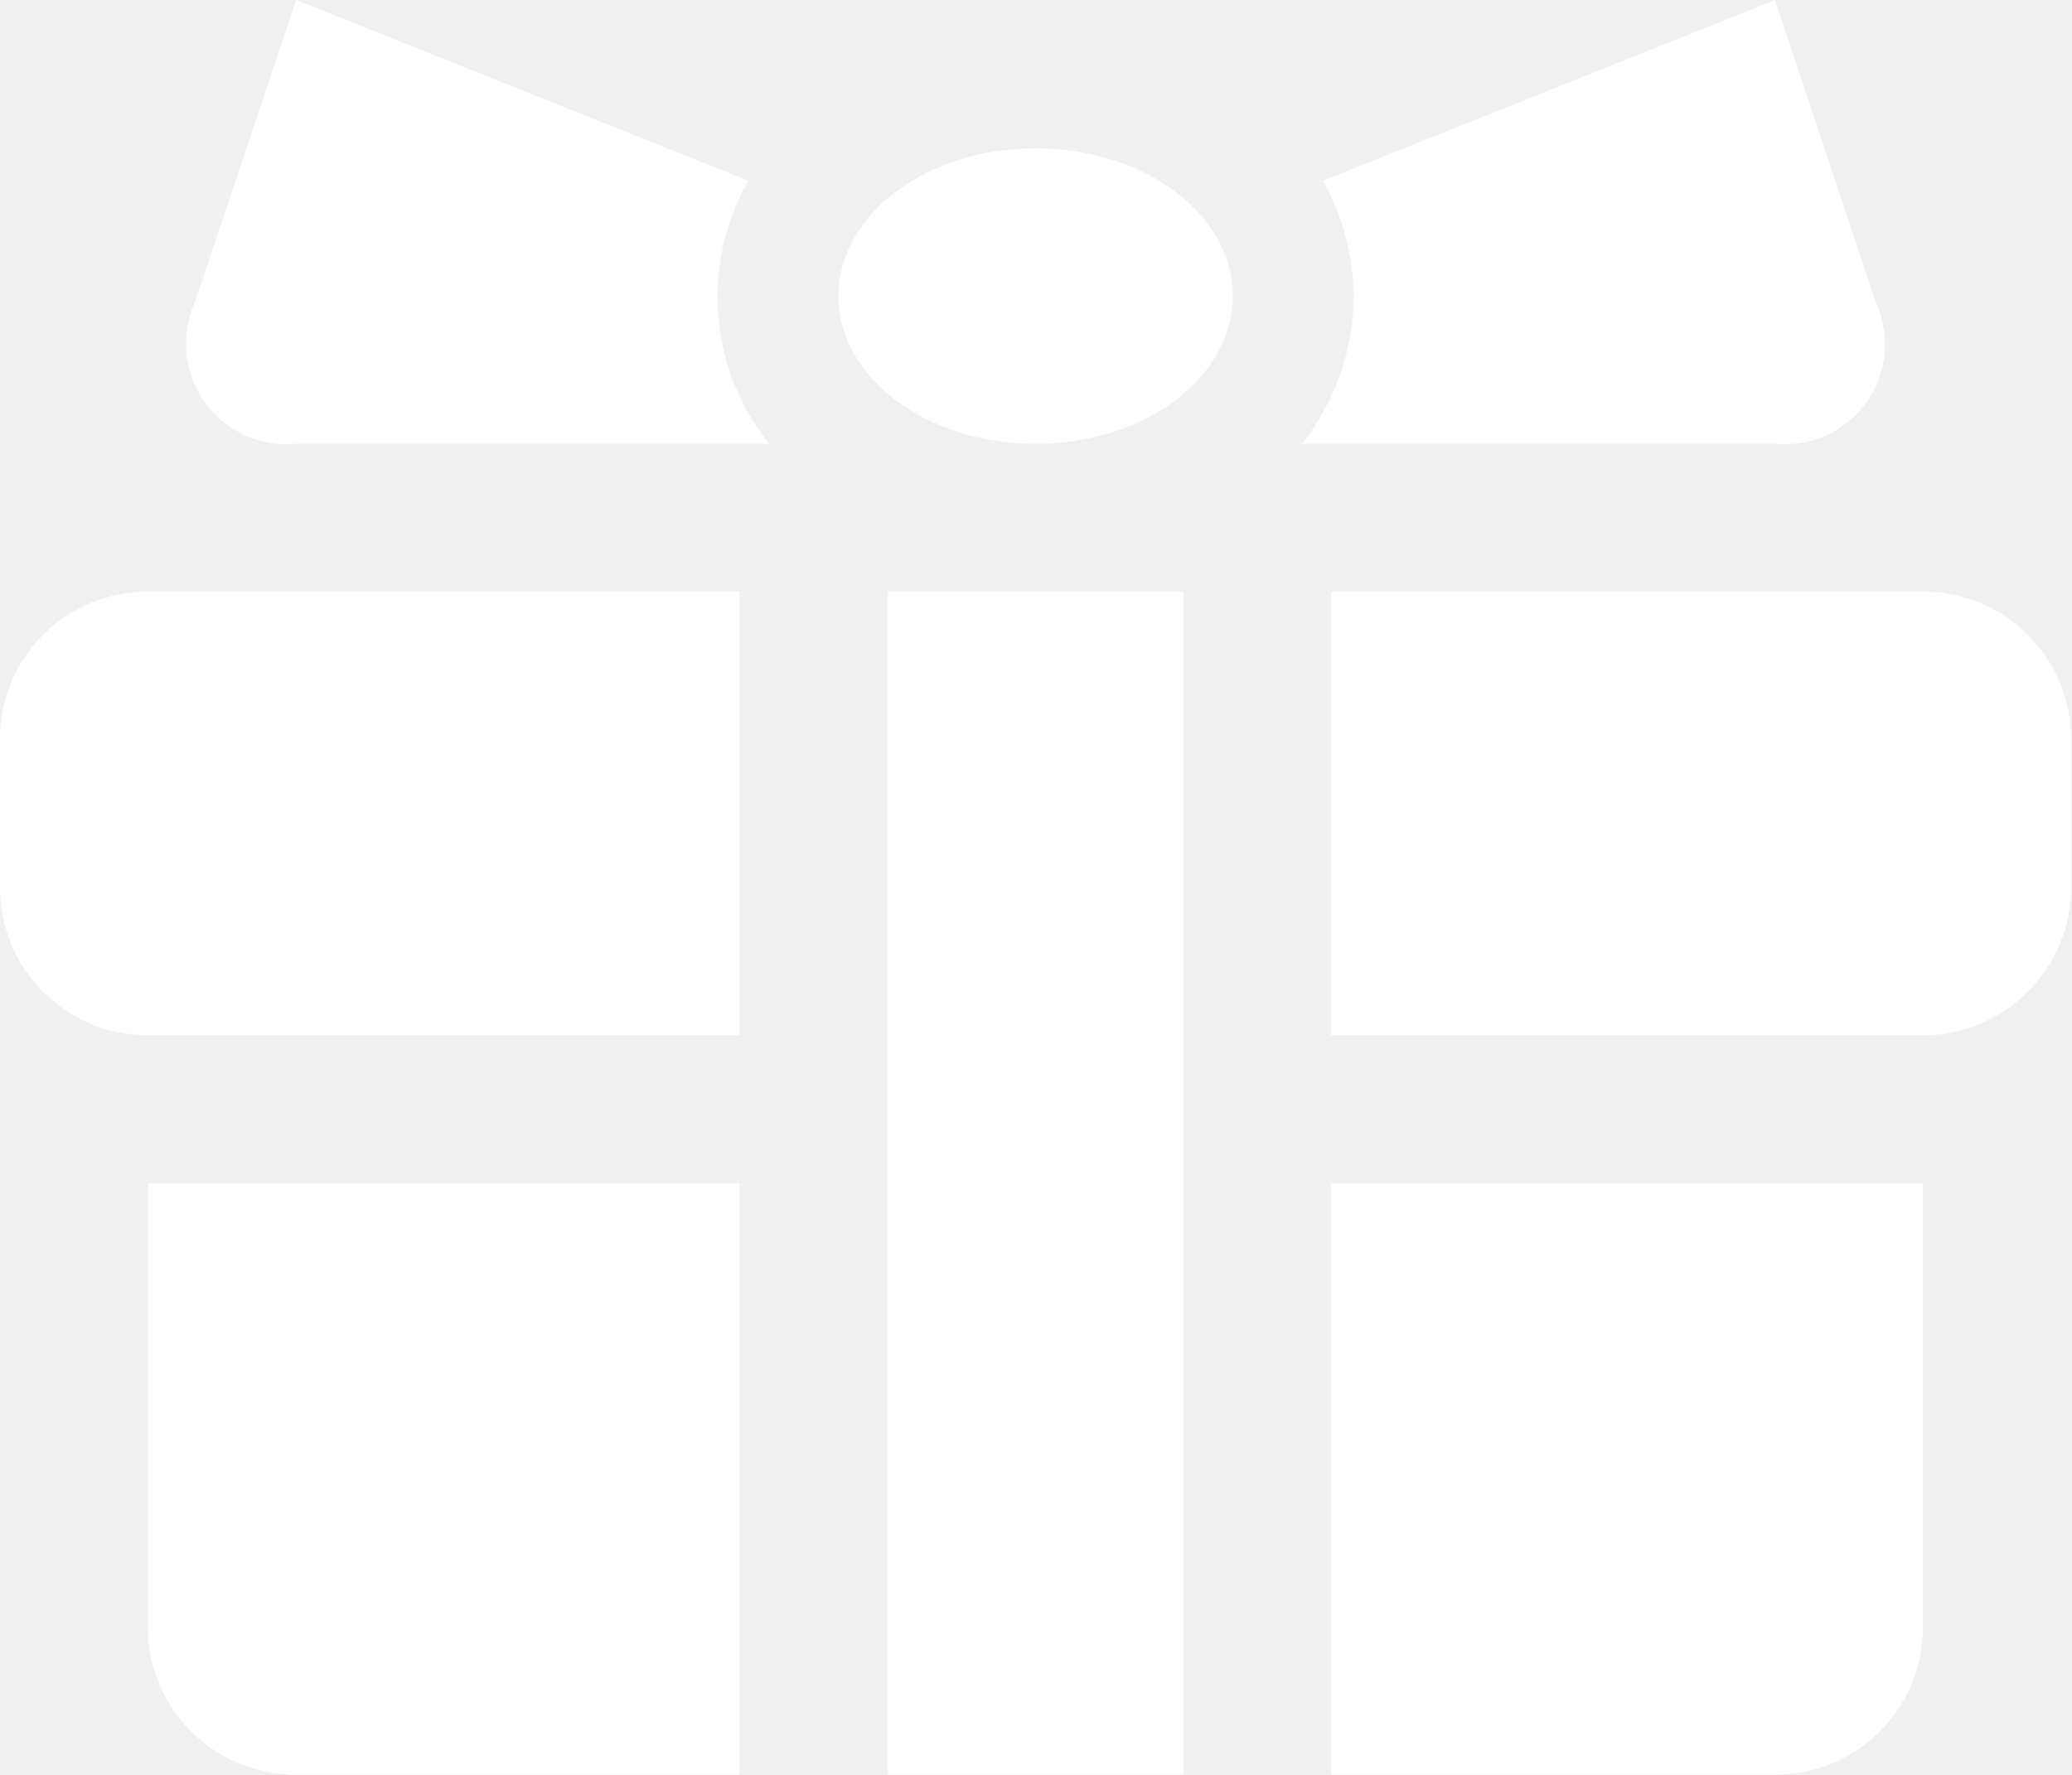
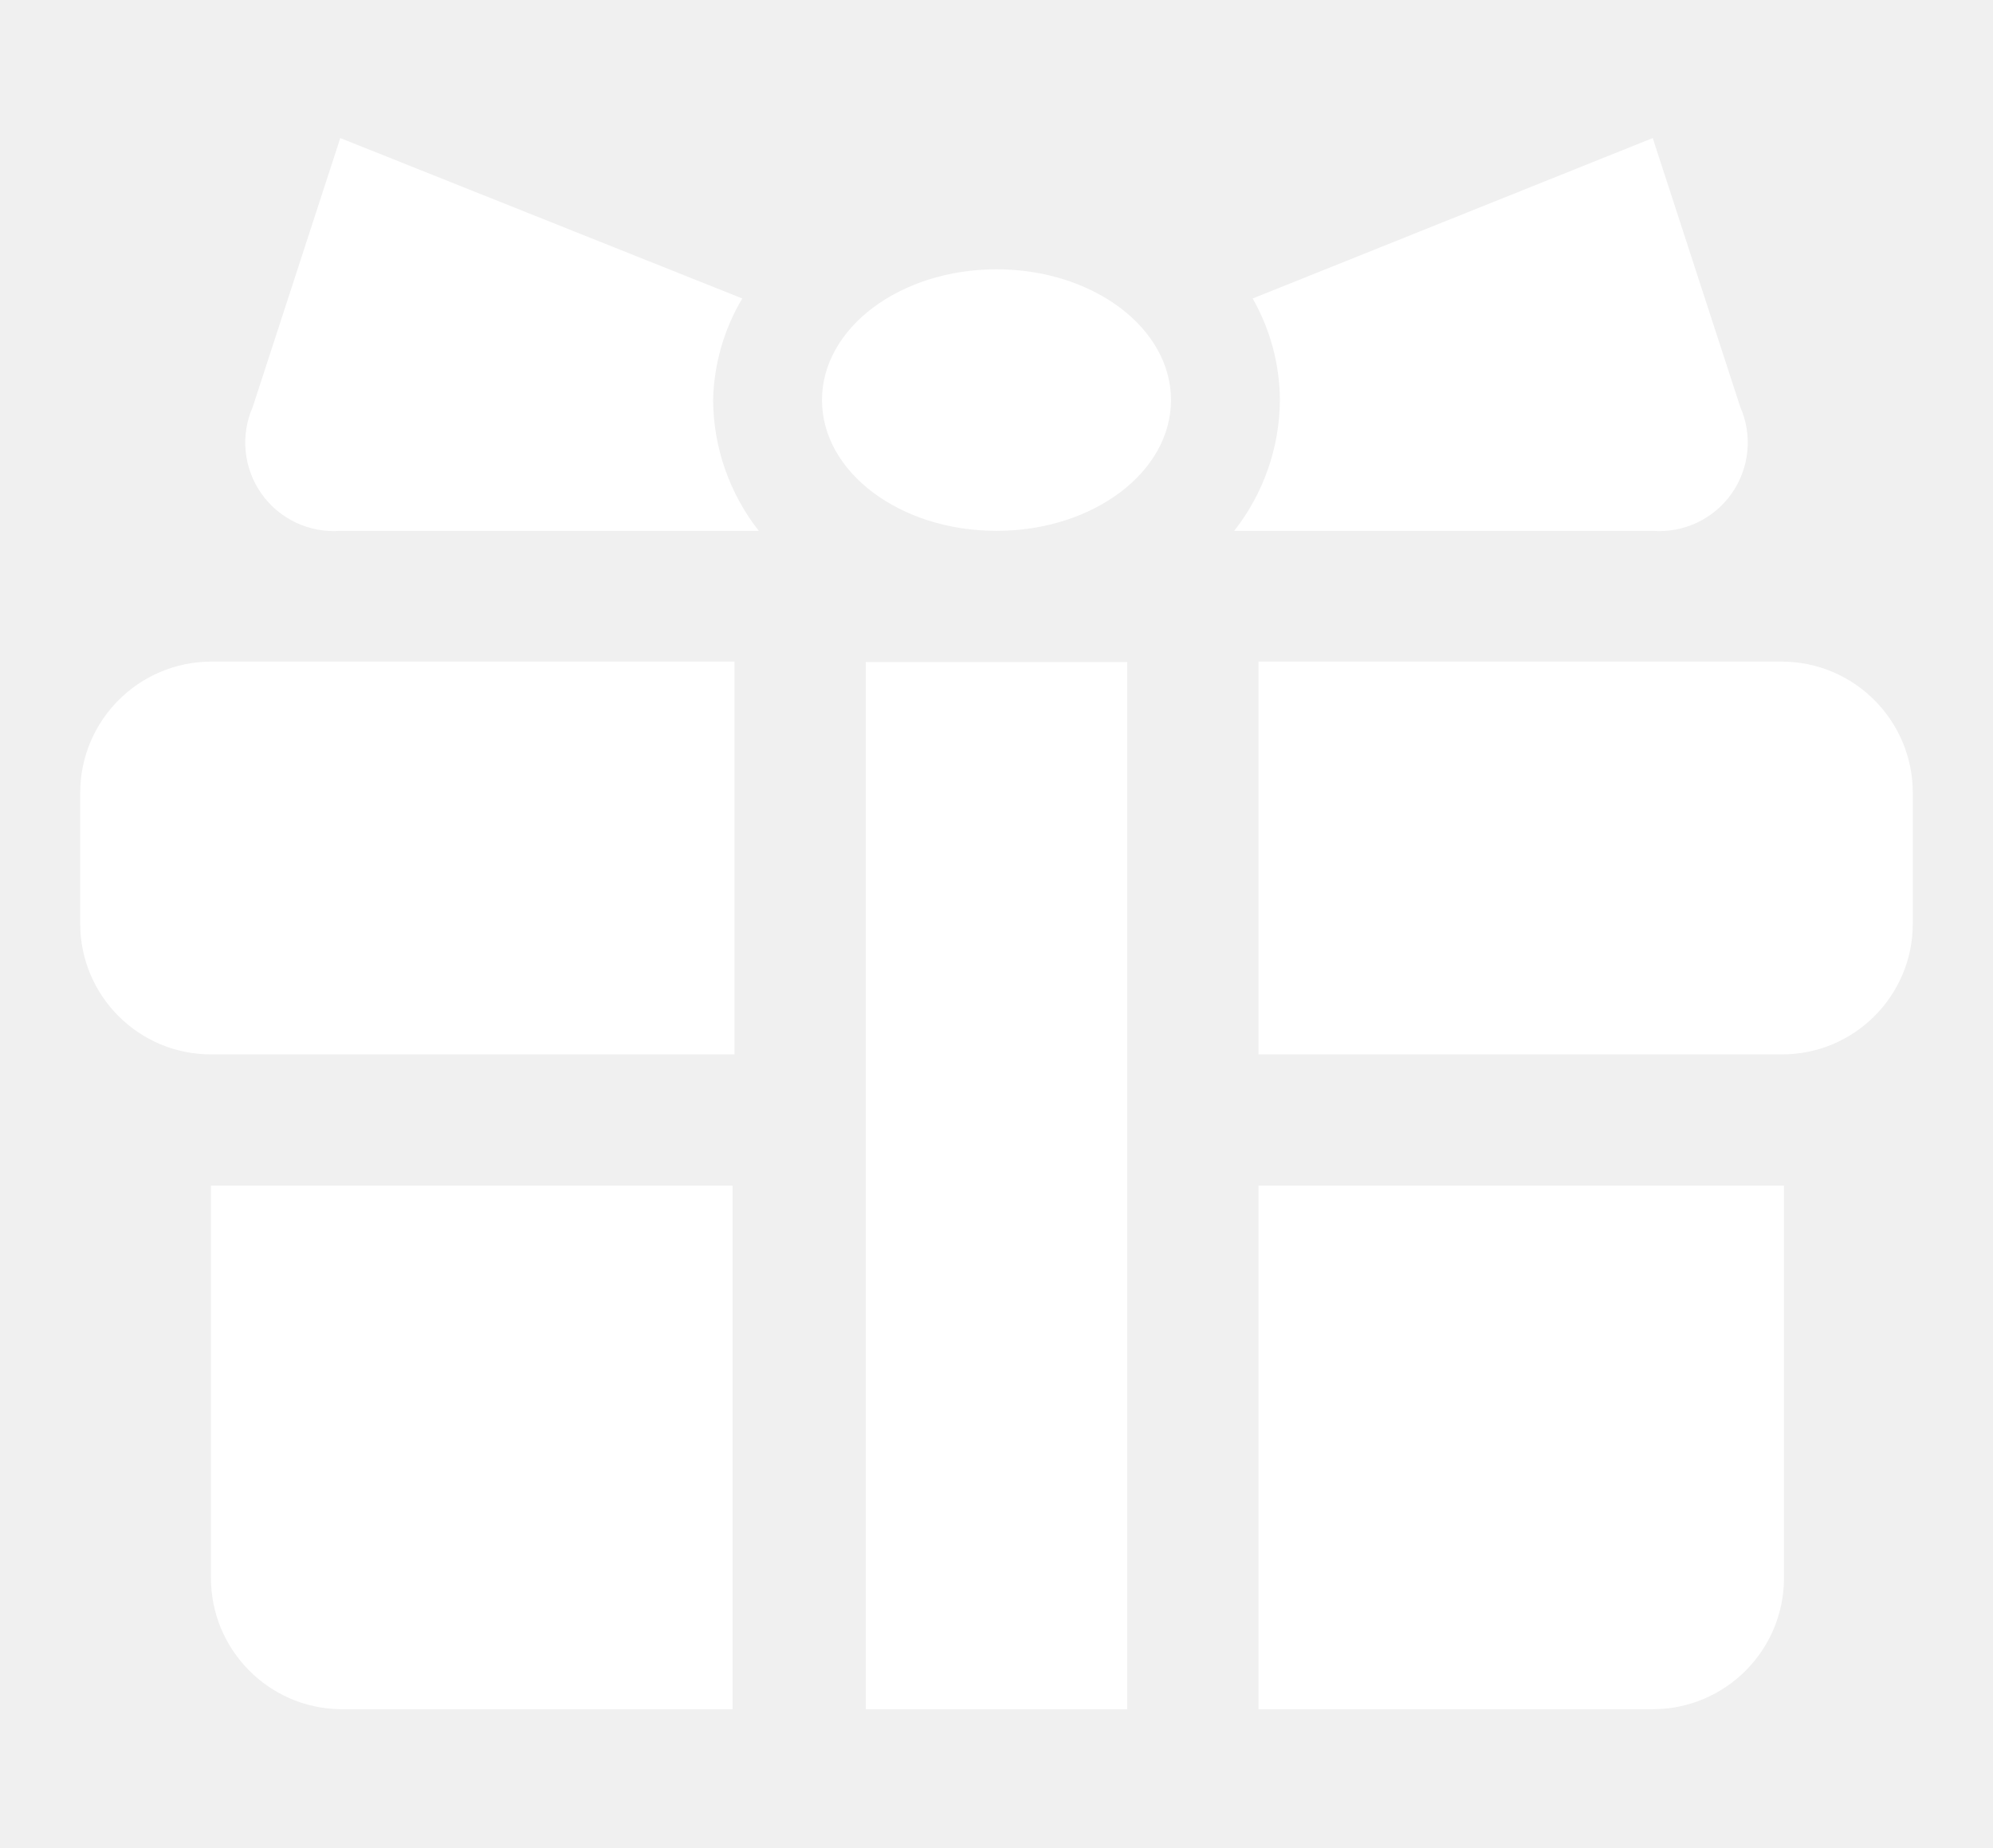
- <svg xmlns="http://www.w3.org/2000/svg" viewBox="0 0 37.7 32.31">
+ <svg xmlns="http://www.w3.org/2000/svg" id="レイヤー_1" data-name="レイヤー 1" viewBox="0 0 41 38">
  <defs>
    <style>.cls-1{fill:#fff;}</style>
  </defs>
-   <g id="Layer_2" data-name="Layer 2">
-     <g id="レイヤー_1" data-name="レイヤー 1">
-       <path class="cls-1" d="M2.69,21.54v8.08a2.69,2.69,0,0,0,2.7,2.69h8.07V21.54Z" />
-       <path class="cls-1" d="M24.23,32.31h8.08A2.68,2.68,0,0,0,35,29.62V21.54H24.23Z" />
-       <path class="cls-1" d="M2.69,10.77A2.68,2.68,0,0,0,0,13.46v2.7a2.69,2.69,0,0,0,2.69,2.69H13.46V10.77Z" />
-       <path class="cls-1" d="M35,10.77H24.23v8.08H35a2.7,2.7,0,0,0,2.7-2.69v-2.7A2.69,2.69,0,0,0,35,10.77Z" />
-       <polygon class="cls-1" points="16.16 10.77 16.16 13.46 16.16 18.85 16.16 21.54 16.16 32.31 21.54 32.31 21.54 21.54 21.54 18.85 21.54 13.46 21.54 10.77 16.16 10.77" />
-       <ellipse class="cls-1" cx="18.85" cy="5.39" rx="3.59" ry="2.69" />
-       <path class="cls-1" d="M34.15,5.52,32.31,0,24.08,3.29a4.33,4.33,0,0,1,.56,2.1,4.4,4.4,0,0,1-.94,2.69h8.61A1.82,1.82,0,0,0,34.15,5.52Z" />
-       <path class="cls-1" d="M13.62,3.29,5.39,0,3.54,5.52A1.83,1.83,0,0,0,5.39,8.08H14a4.28,4.28,0,0,1-.38-4.79Z" />
-     </g>
-   </g>
+   <path class="cls-1" d="M4.34,24.39v8.07A2.7,2.7,0,0,0,7,35.16h8.07V24.39Z" />
+   <path class="cls-1" d="M25.89,35.16H34a2.7,2.7,0,0,0,2.7-2.7V24.39H25.89Z" />
+   <path class="cls-1" d="M4.34,13.61a2.7,2.7,0,0,0-2.69,2.7V19a2.69,2.69,0,0,0,2.69,2.69H15.11V13.61Z" />
+   <path class="cls-1" d="M36.66,13.61H25.89v8.08H36.66A2.69,2.69,0,0,0,39.35,19V16.31A2.7,2.7,0,0,0,36.66,13.61Z" />
+   <polygon class="cls-1" points="17.81 13.62 17.81 16.31 17.81 21.69 17.81 24.39 17.81 35.16 23.19 35.16 23.19 24.39 23.19 21.69 23.19 16.31 23.19 13.62 17.81 13.62" />
+   <ellipse class="cls-1" cx="20.5" cy="8.23" rx="3.59" ry="2.69" />
+   <path class="cls-1" d="M35.8,8.37,34,2.84l-8.23,3.3a4.27,4.27,0,0,1,.56,2.09,4.4,4.4,0,0,1-.94,2.69H34A1.82,1.82,0,0,0,35.8,8.37Z" />
+   <path class="cls-1" d="M15.27,6.14,7,2.84,5.2,8.37A1.82,1.82,0,0,0,7,10.92h8.61a4.4,4.4,0,0,1-.94-2.69A4.27,4.27,0,0,1,15.27,6.14Z" />
</svg>
